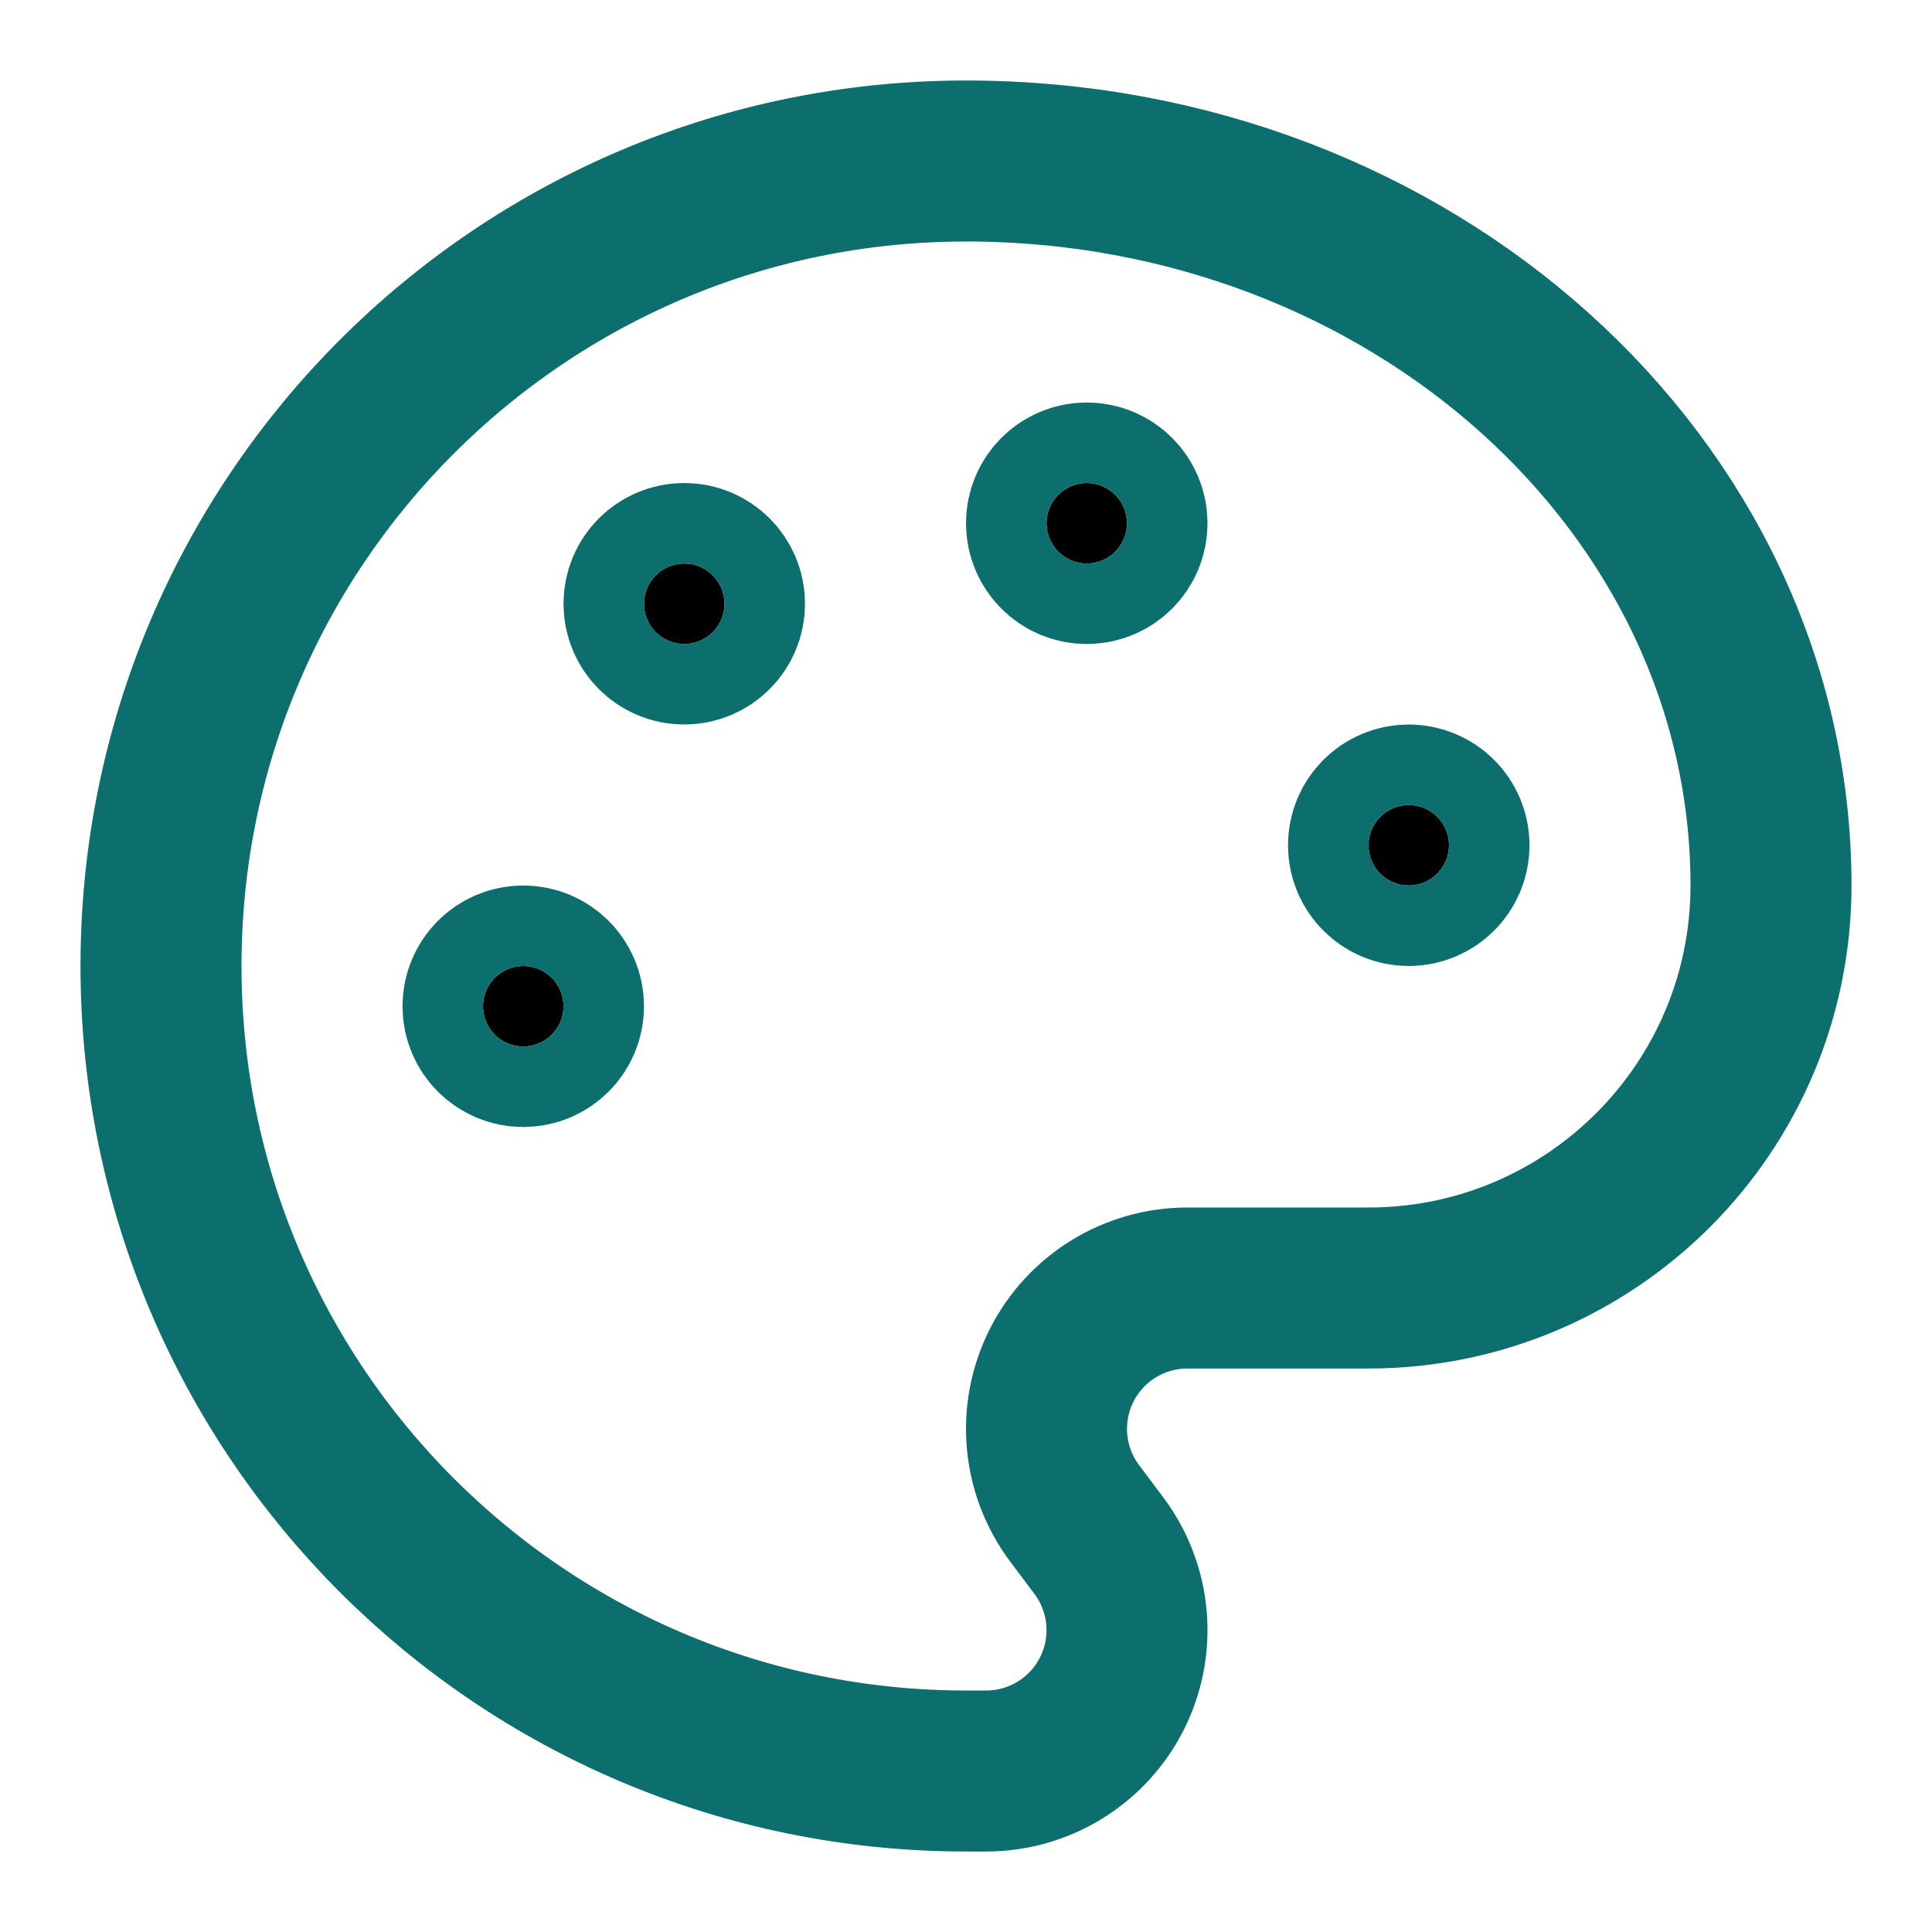
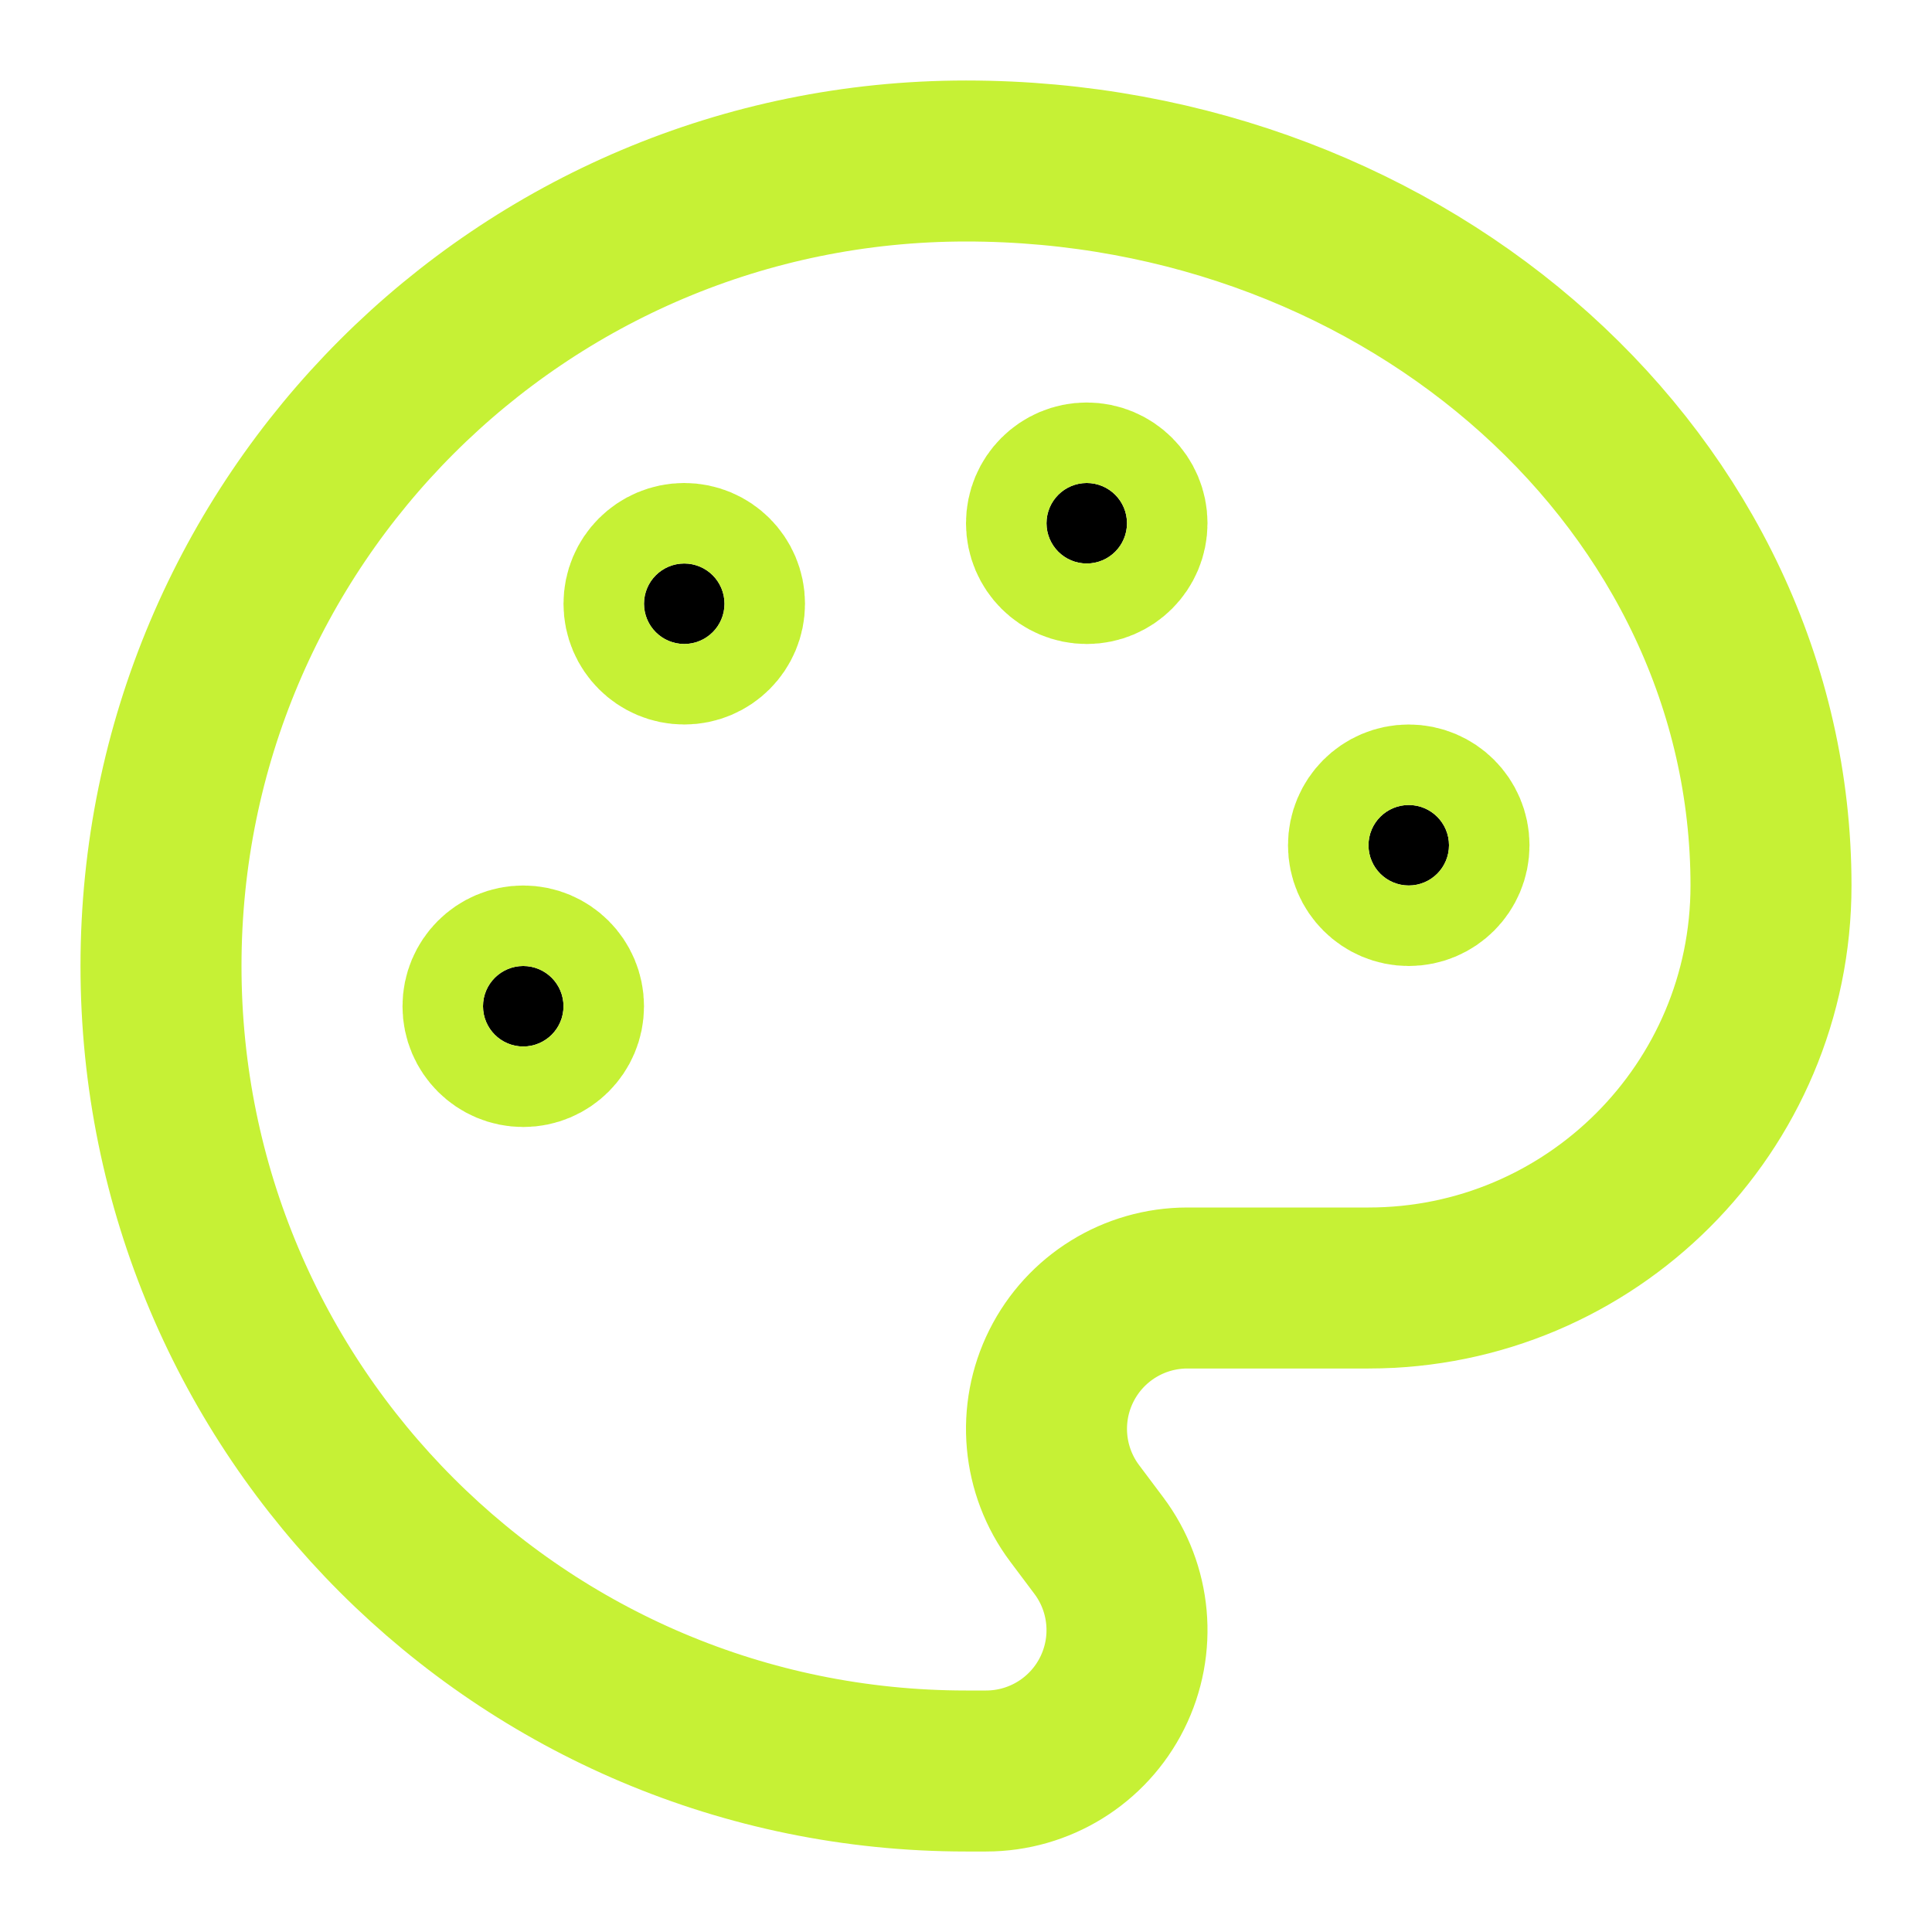
- <svg xmlns="http://www.w3.org/2000/svg" width="24" height="24" viewBox="0 0 24 24" fill="none" stroke="#0D6E6E" stroke-width="2" stroke-linecap="round" stroke-linejoin="round">
+ <svg xmlns="http://www.w3.org/2000/svg" width="24" height="24" viewBox="0 0 24 24" fill="none" stroke="#C6F135" stroke-width="2" stroke-linecap="round" stroke-linejoin="round">
  <path d="M12 22a1 1 0 0 1 0-20 10 9 0 0 1 10 9 5 5 0 0 1-5 5h-2.25a1.75 1.75 0 0 0-1.4 2.8l.3.4a1.75 1.75 0 0 1-1.4 2.8z" />
  <circle cx="13.5" cy="6.5" r=".5" fill="currentColor" />
  <circle cx="17.5" cy="10.5" r=".5" fill="currentColor" />
  <circle cx="6.5" cy="12.5" r=".5" fill="currentColor" />
  <circle cx="8.5" cy="7.5" r=".5" fill="currentColor" />
</svg>
